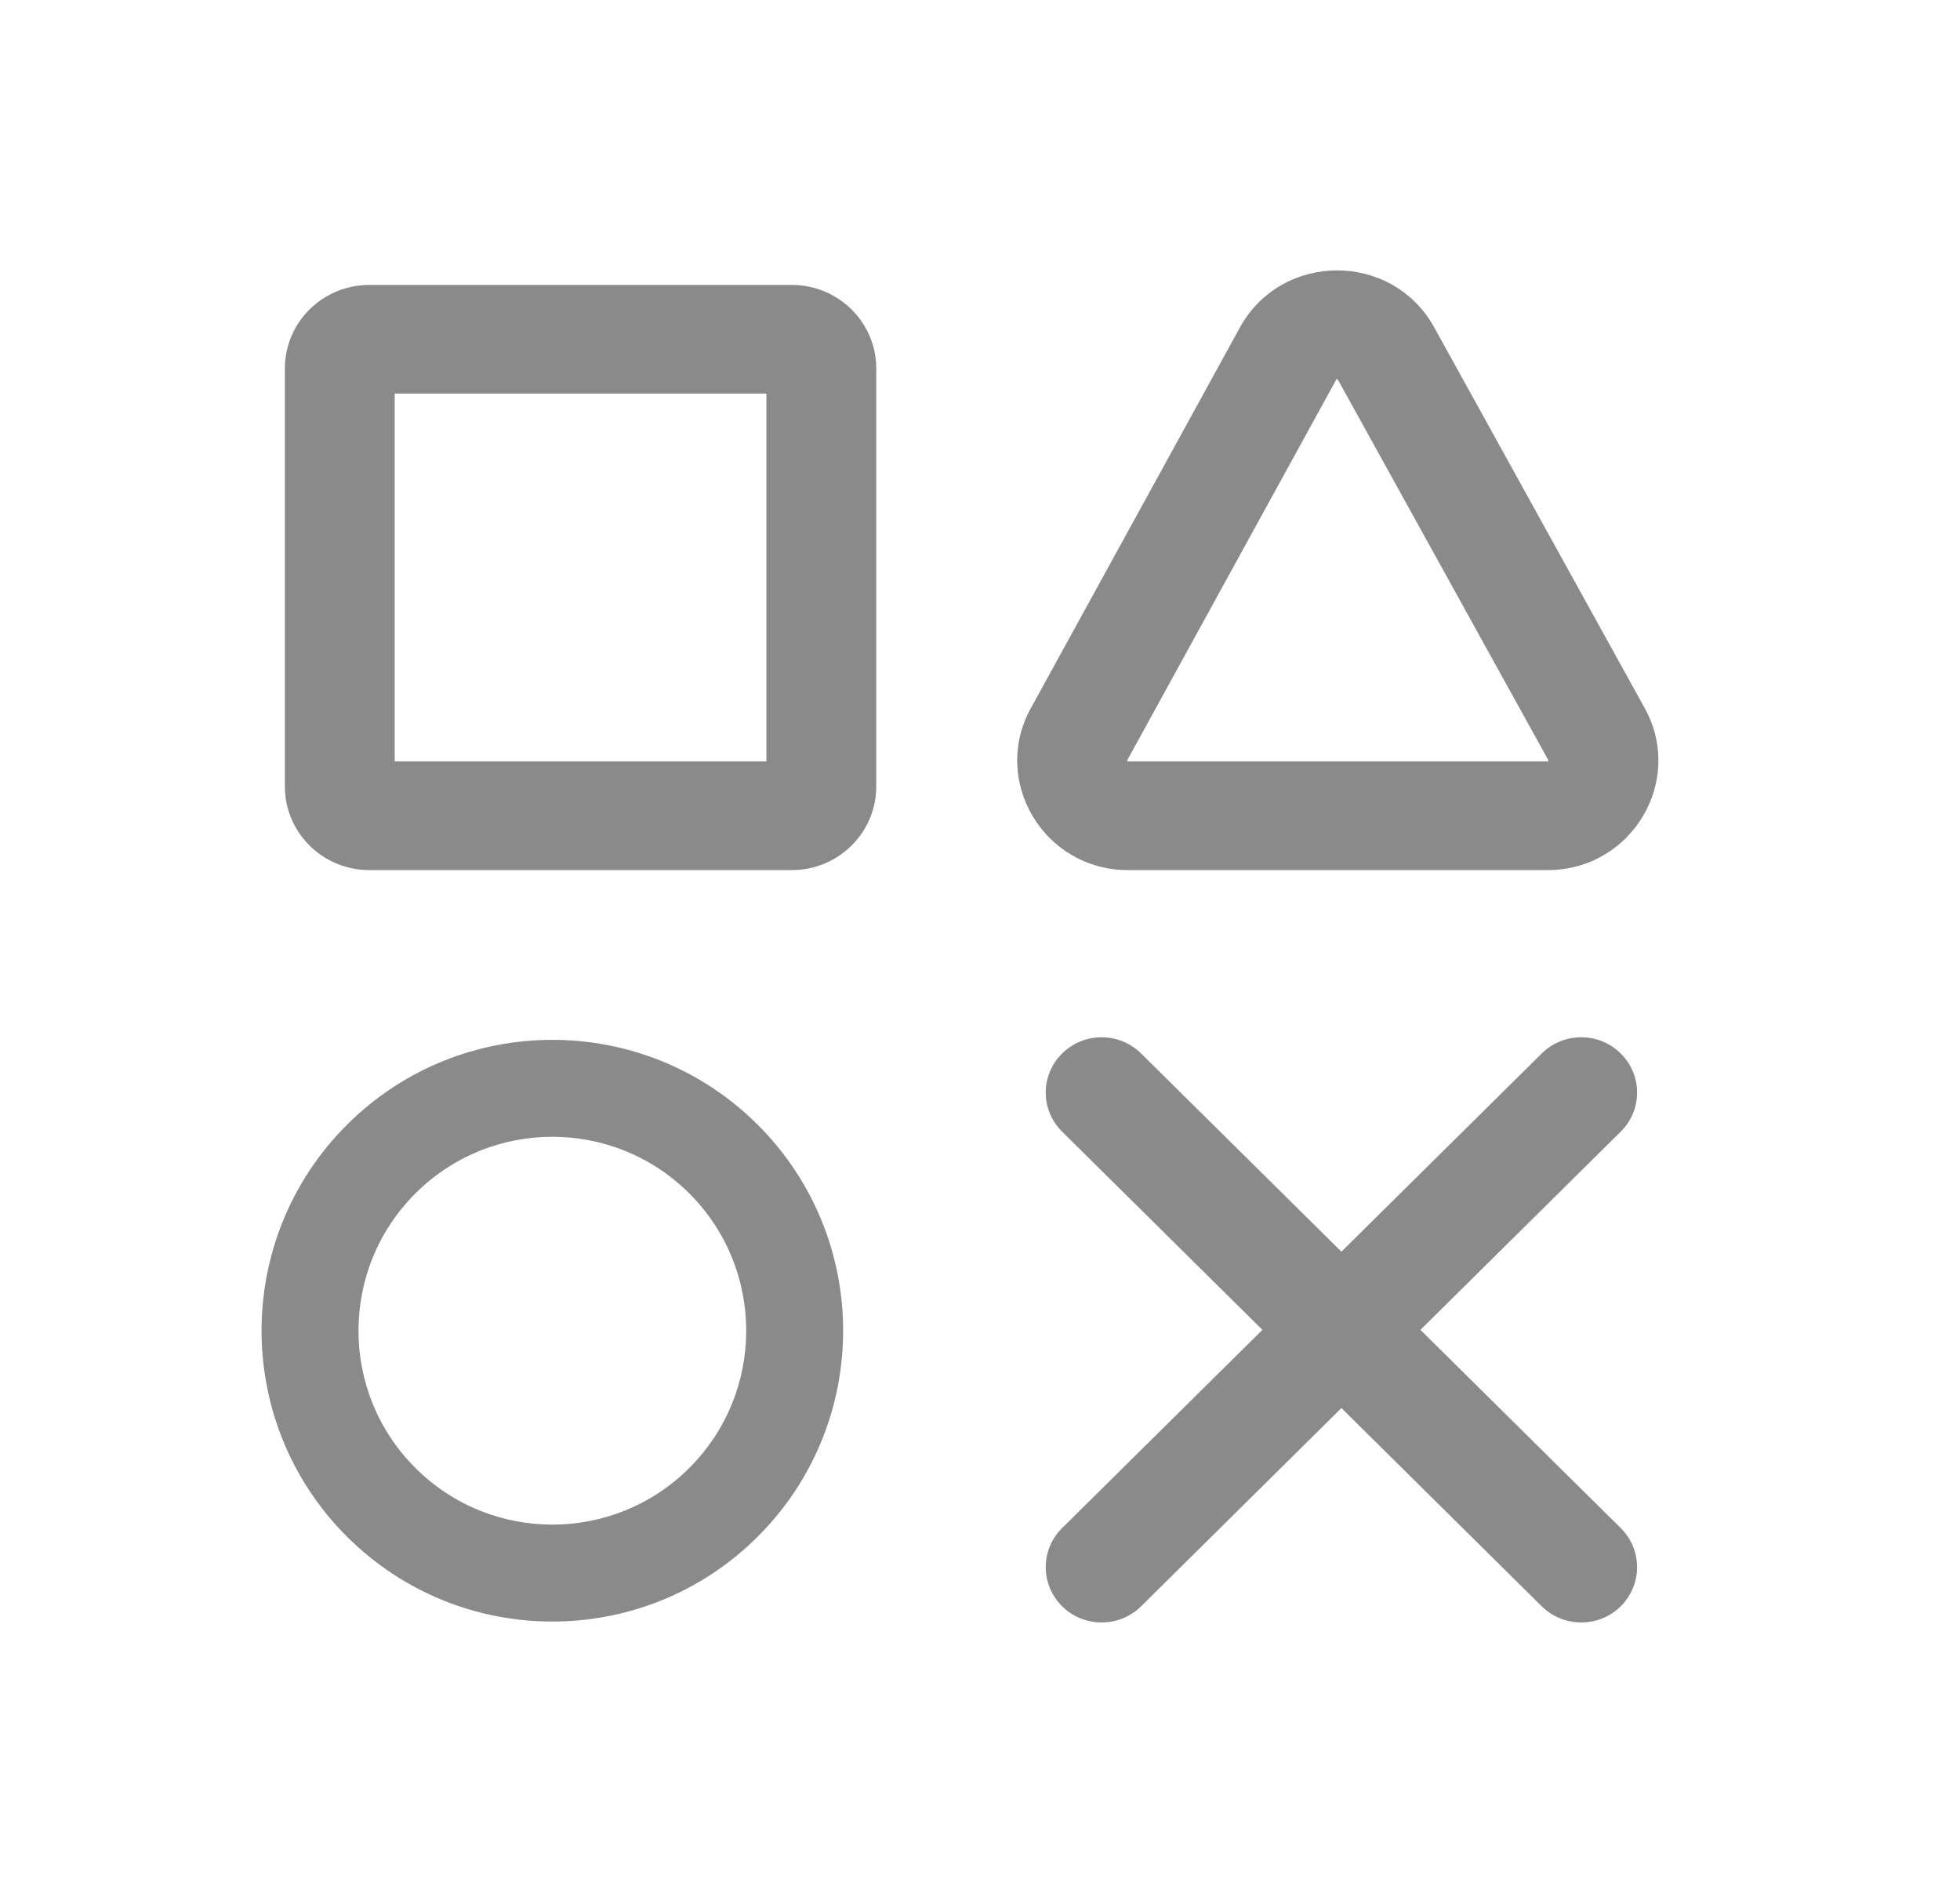
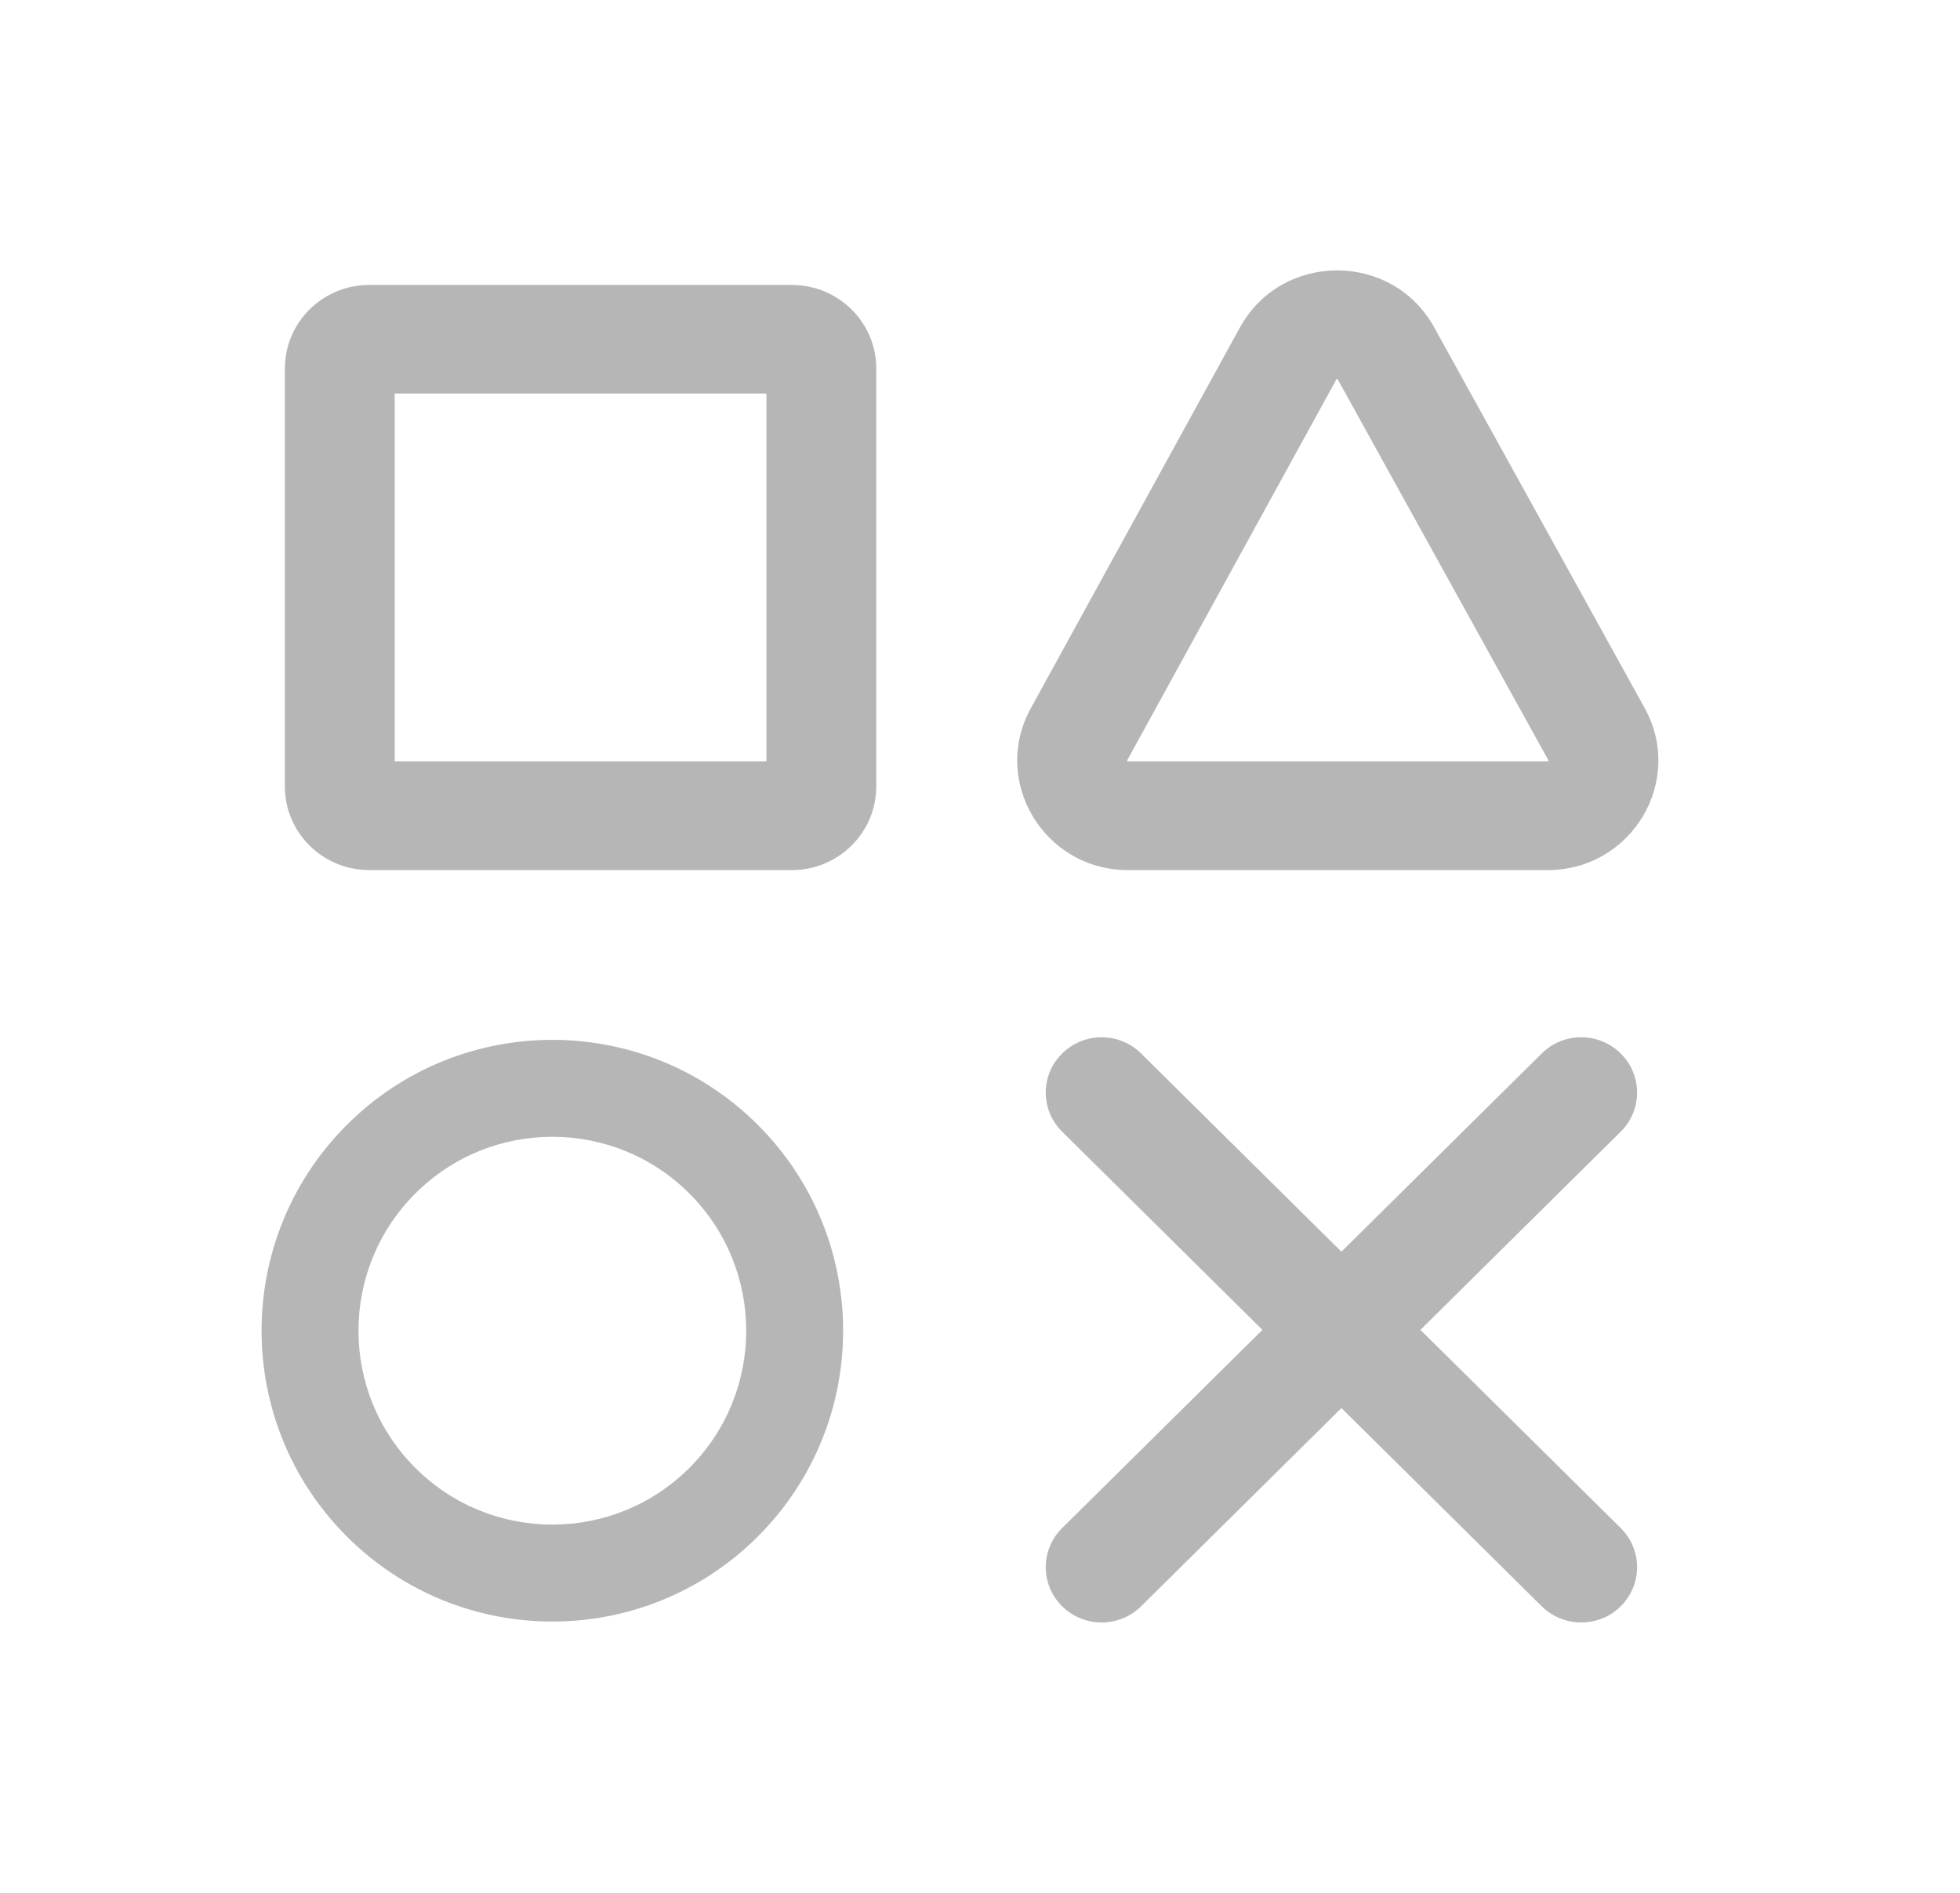
<svg xmlns="http://www.w3.org/2000/svg" width="29" height="28" viewBox="0 0 29 28" fill="none">
-   <path fill-rule="evenodd" clip-rule="evenodd" d="M16.679 11.245C16.675 11.253 16.681 11.263 16.69 11.263H22.898C22.907 11.263 22.913 11.253 22.909 11.245L19.794 5.614C19.789 5.605 19.777 5.605 19.772 5.614L16.679 11.245ZM21.215 4.833L24.329 10.464C24.936 11.544 24.146 12.871 22.898 12.871H16.69C15.442 12.871 14.652 11.544 15.259 10.464L18.352 4.833C18.976 3.722 20.591 3.722 21.215 4.833Z" fill="#8A8A8A" />
-   <path fill-rule="evenodd" clip-rule="evenodd" d="M5.84 5.822V11.263H11.34V5.822H5.84ZM5.465 4.215C4.774 4.215 4.215 4.768 4.215 5.451V11.634C4.215 12.317 4.774 12.871 5.465 12.871H11.715C12.405 12.871 12.965 12.317 12.965 11.634V5.451C12.965 4.768 12.405 4.215 11.715 4.215H5.465Z" fill="#8A8A8A" />
-   <path fill-rule="evenodd" clip-rule="evenodd" d="M23.98 15.584C24.303 15.903 24.303 16.421 23.98 16.74L16.884 23.761C16.561 24.08 16.037 24.08 15.715 23.761C15.392 23.441 15.392 22.923 15.715 22.604L22.811 15.584C23.134 15.264 23.657 15.264 23.98 15.584Z" fill="#8A8A8A" />
-   <path fill-rule="evenodd" clip-rule="evenodd" d="M23.98 23.761C23.658 24.08 23.134 24.08 22.811 23.761L15.715 16.74C15.392 16.421 15.392 15.903 15.715 15.584C16.038 15.264 16.561 15.264 16.884 15.584L23.98 22.604C24.303 22.923 24.303 23.441 23.98 23.761Z" fill="#8A8A8A" />
-   <path fill-rule="evenodd" clip-rule="evenodd" d="M10.201 17.656C9.081 16.536 7.264 16.536 6.144 17.656C5.024 18.776 5.024 20.593 6.144 21.713C7.264 22.833 9.081 22.833 10.201 21.713C11.321 20.593 11.321 18.776 10.201 17.656ZM11.215 16.642C9.535 14.962 6.81 14.962 5.13 16.642C3.45 18.322 3.45 21.047 5.13 22.727C6.81 24.407 9.535 24.407 11.215 22.727C12.895 21.047 12.895 18.322 11.215 16.642Z" fill="#8A8A8A" />
+   <path fill-rule="evenodd" clip-rule="evenodd" d="M16.679 11.245C16.675 11.253 16.681 11.263 16.69 11.263H22.898C22.907 11.263 22.913 11.253 22.909 11.245L19.794 5.614C19.789 5.605 19.777 5.605 19.772 5.614L16.679 11.245ZM21.215 4.833L24.329 10.464C24.936 11.544 24.146 12.871 22.898 12.871H16.69C15.442 12.871 14.652 11.544 15.259 10.464L18.352 4.833C18.976 3.722 20.591 3.722 21.215 4.833Z" fill="#B6B6B6" />
+   <path fill-rule="evenodd" clip-rule="evenodd" d="M5.84 5.822V11.263H11.34V5.822H5.84ZM5.465 4.215C4.774 4.215 4.215 4.768 4.215 5.451V11.634C4.215 12.317 4.774 12.871 5.465 12.871H11.715C12.405 12.871 12.965 12.317 12.965 11.634V5.451C12.965 4.768 12.405 4.215 11.715 4.215H5.465Z" fill="#B6B6B6" />
+   <path fill-rule="evenodd" clip-rule="evenodd" d="M23.98 15.584C24.303 15.903 24.303 16.421 23.98 16.74L16.884 23.761C16.561 24.08 16.037 24.08 15.715 23.761C15.392 23.441 15.392 22.923 15.715 22.604L22.811 15.584C23.134 15.264 23.657 15.264 23.98 15.584Z" fill="#B6B6B6" />
+   <path fill-rule="evenodd" clip-rule="evenodd" d="M23.98 23.761C23.658 24.08 23.134 24.08 22.811 23.761L15.715 16.74C15.392 16.421 15.392 15.903 15.715 15.584C16.038 15.264 16.561 15.264 16.884 15.584L23.98 22.604C24.303 22.923 24.303 23.441 23.98 23.761Z" fill="#B6B6B6" />
+   <path fill-rule="evenodd" clip-rule="evenodd" d="M10.201 17.656C9.081 16.536 7.264 16.536 6.144 17.656C5.024 18.776 5.024 20.593 6.144 21.713C7.264 22.833 9.081 22.833 10.201 21.713C11.321 20.593 11.321 18.776 10.201 17.656ZM11.215 16.642C9.535 14.962 6.81 14.962 5.13 16.642C3.45 18.322 3.45 21.047 5.13 22.727C6.81 24.407 9.535 24.407 11.215 22.727C12.895 21.047 12.895 18.322 11.215 16.642Z" fill="#B6B6B6" />
</svg>
